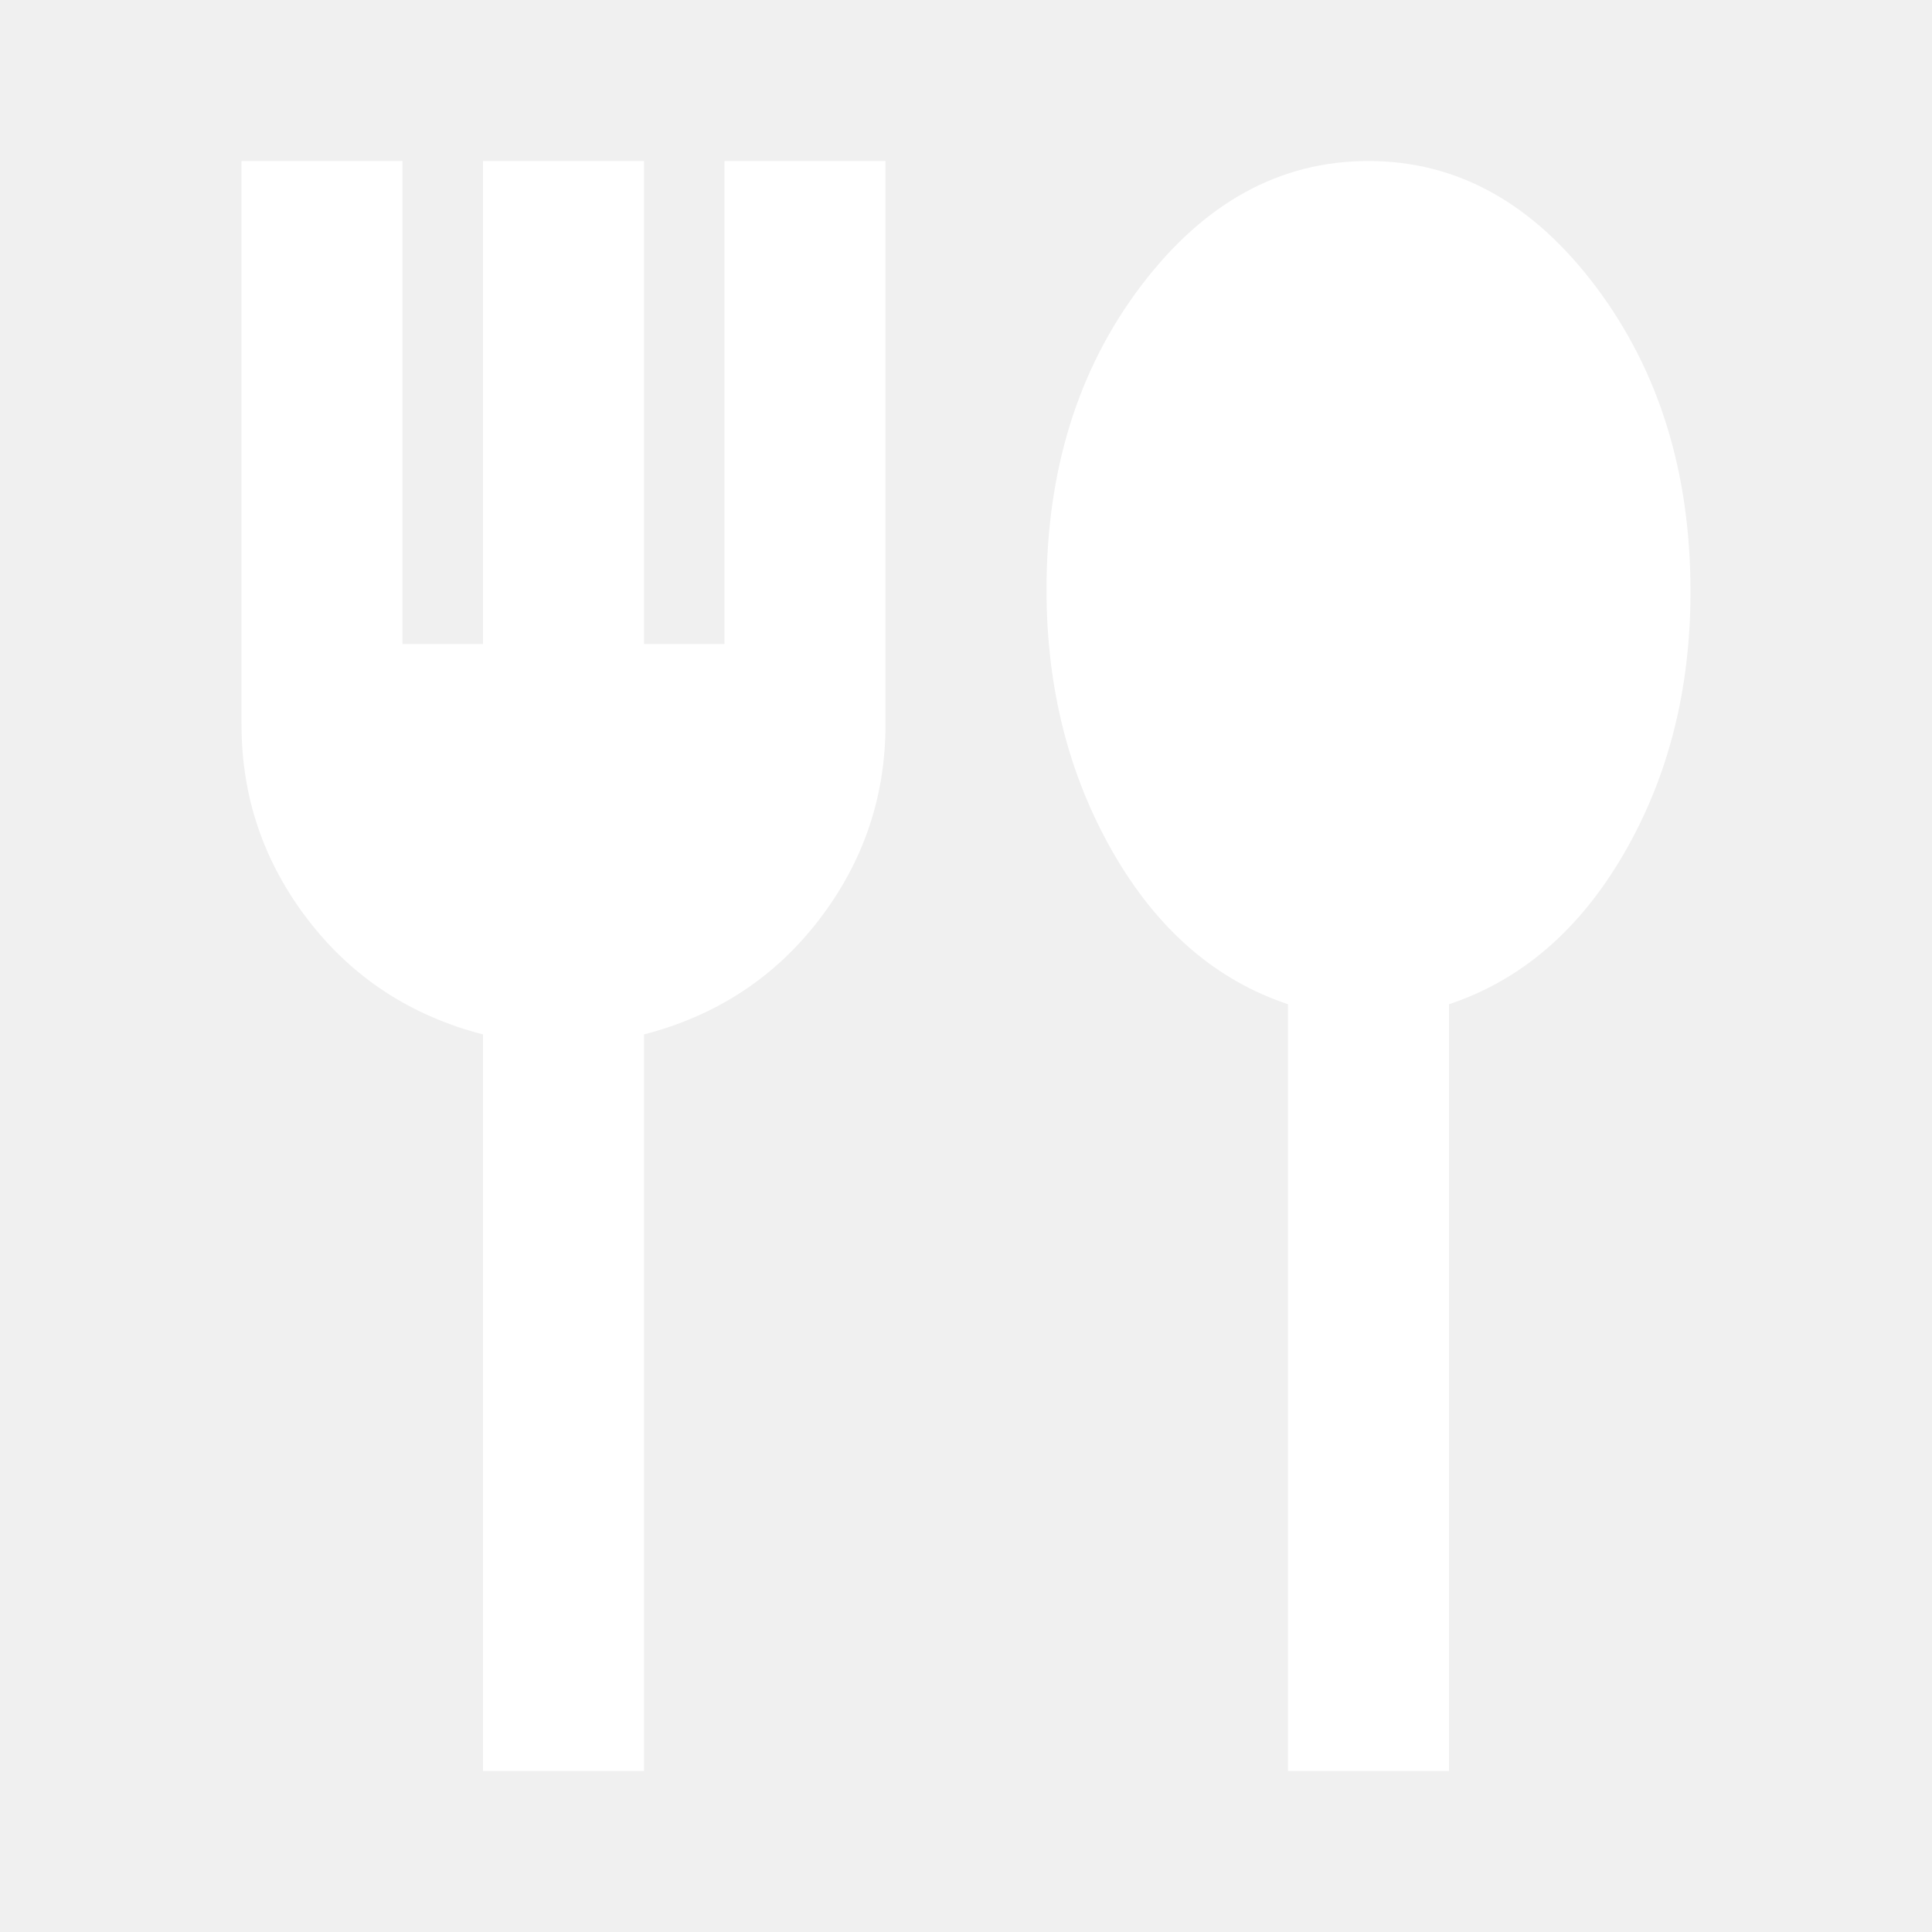
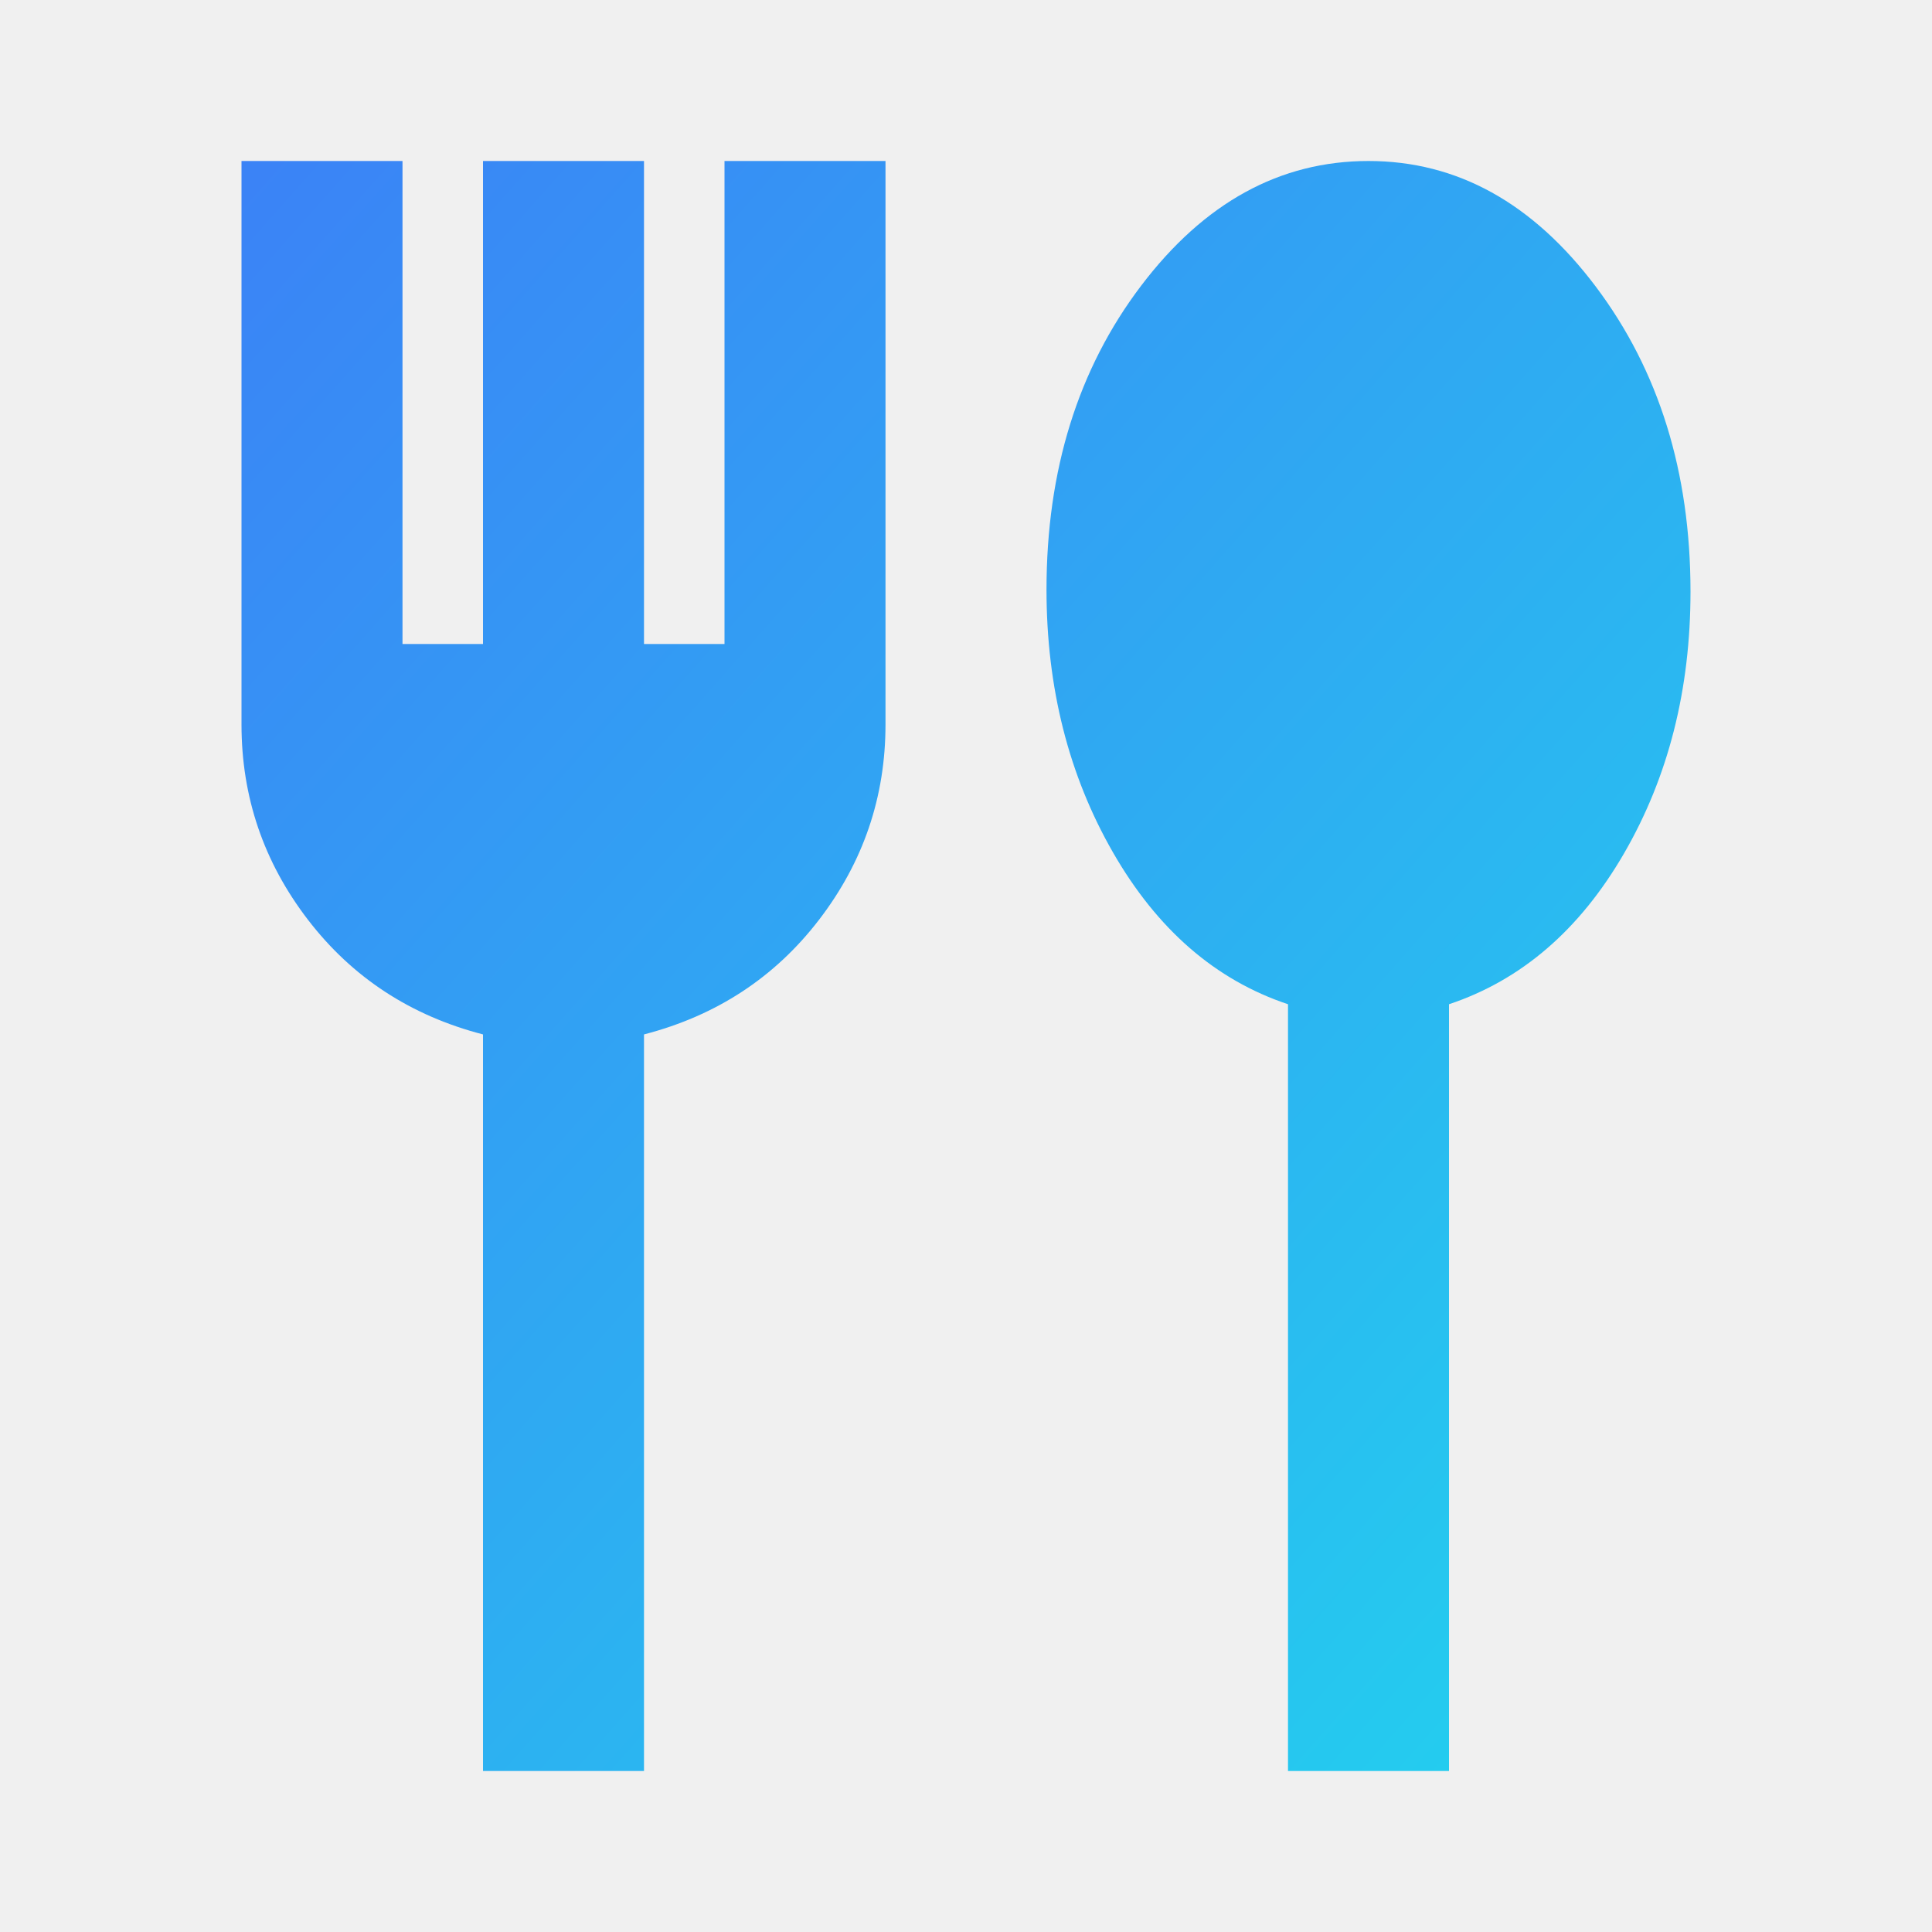
<svg xmlns="http://www.w3.org/2000/svg" width="108" height="108" viewBox="0 -960 960 960">
-   <path fill="#FFFFFF" d="M240-80v-366q-54-14-87-57t-33-97v-280h80v240h40v-240h80v240h40v-240h80v280q0 54-33 97t-87 57v366h-80Zm400 0v-381q-54-18-87-75.5T520-667q0-89 47-151t113-62q66 0 113 62.5T840-666q0 73-33 130t-87 75v381h-80Z" />
+   <defs>
+     <linearGradient id="iconGradient" x1="0" y1="0" x2="1" y2="1">
+       <stop offset="0%" stop-color="#3b82f6" />
+       <stop offset="100%" stop-color="#22d3ee" />
+     </linearGradient>
+   </defs>
+   <path fill="url(#iconGradient)" d="M240-80v-366q-54-14-87-57t-33-97v-280h80v240h40v-240h80v240h40v-240h80v280q0 54-33 97t-87 57v366h-80Zm400 0v-381q-54-18-87-75.5T520-667q0-89 47-151t113-62q66 0 113 62.5T840-666q0 73-33 130t-87 75v381h-80Z" />
</svg>
